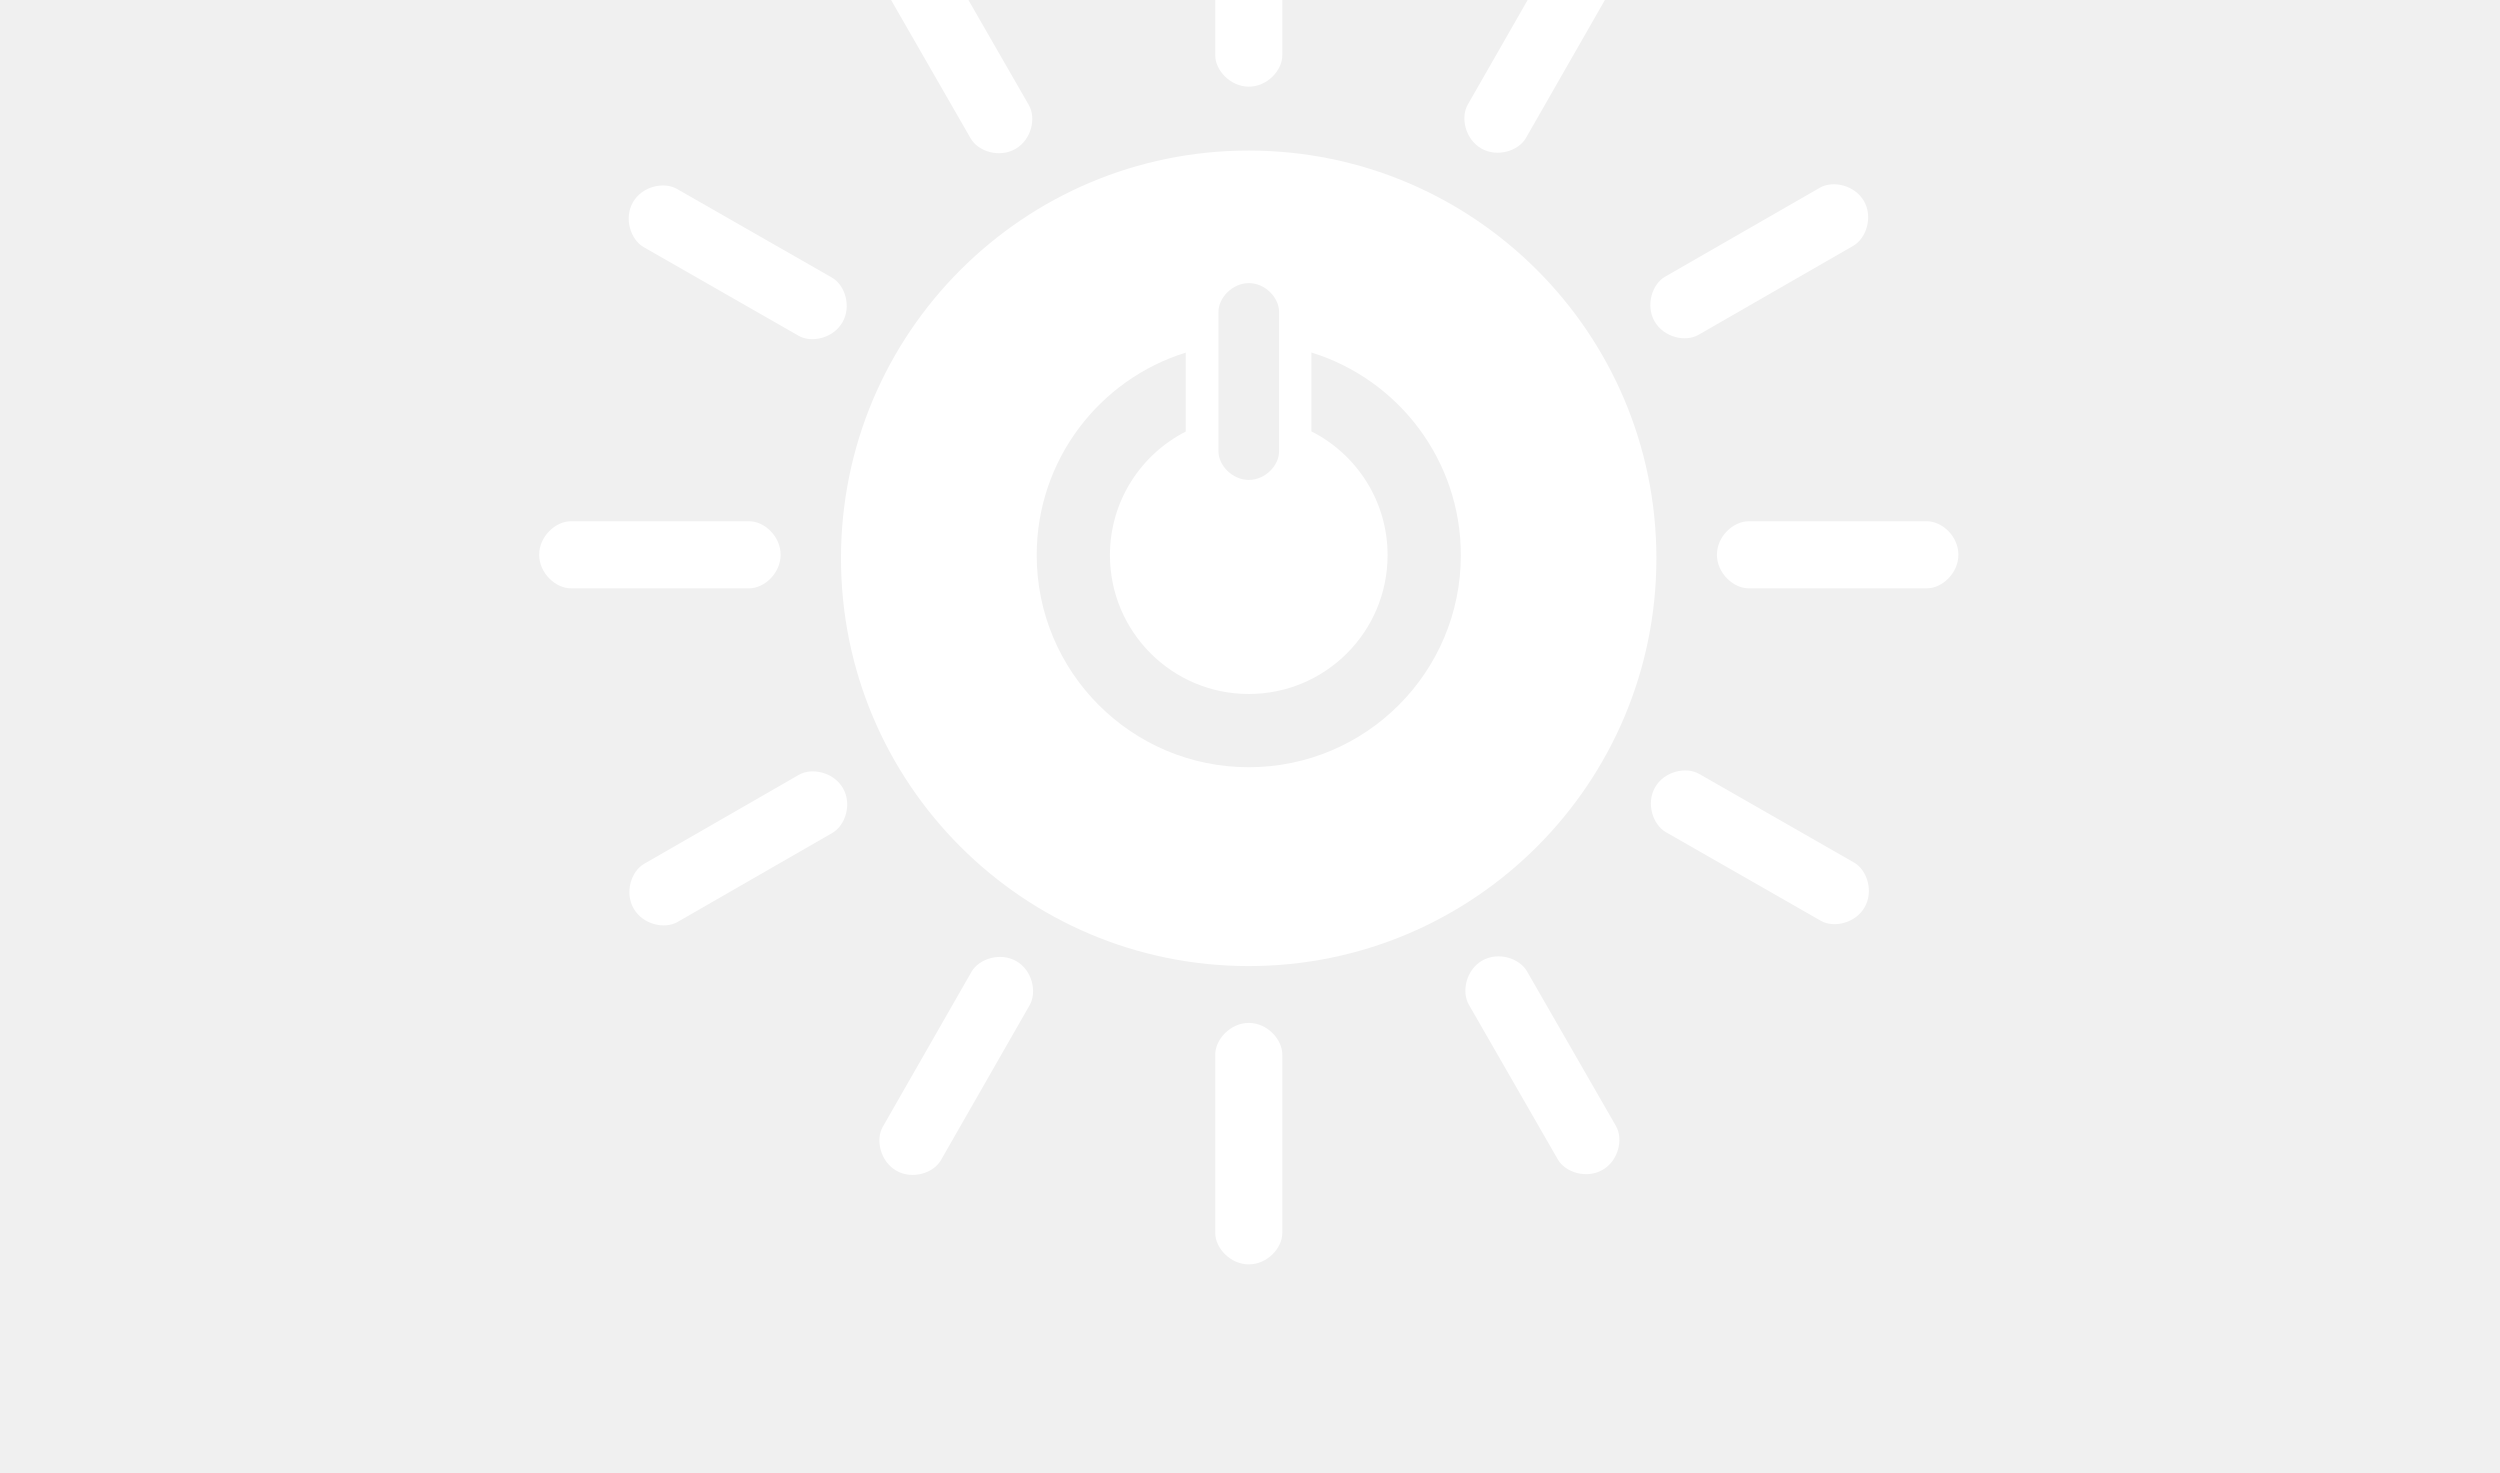
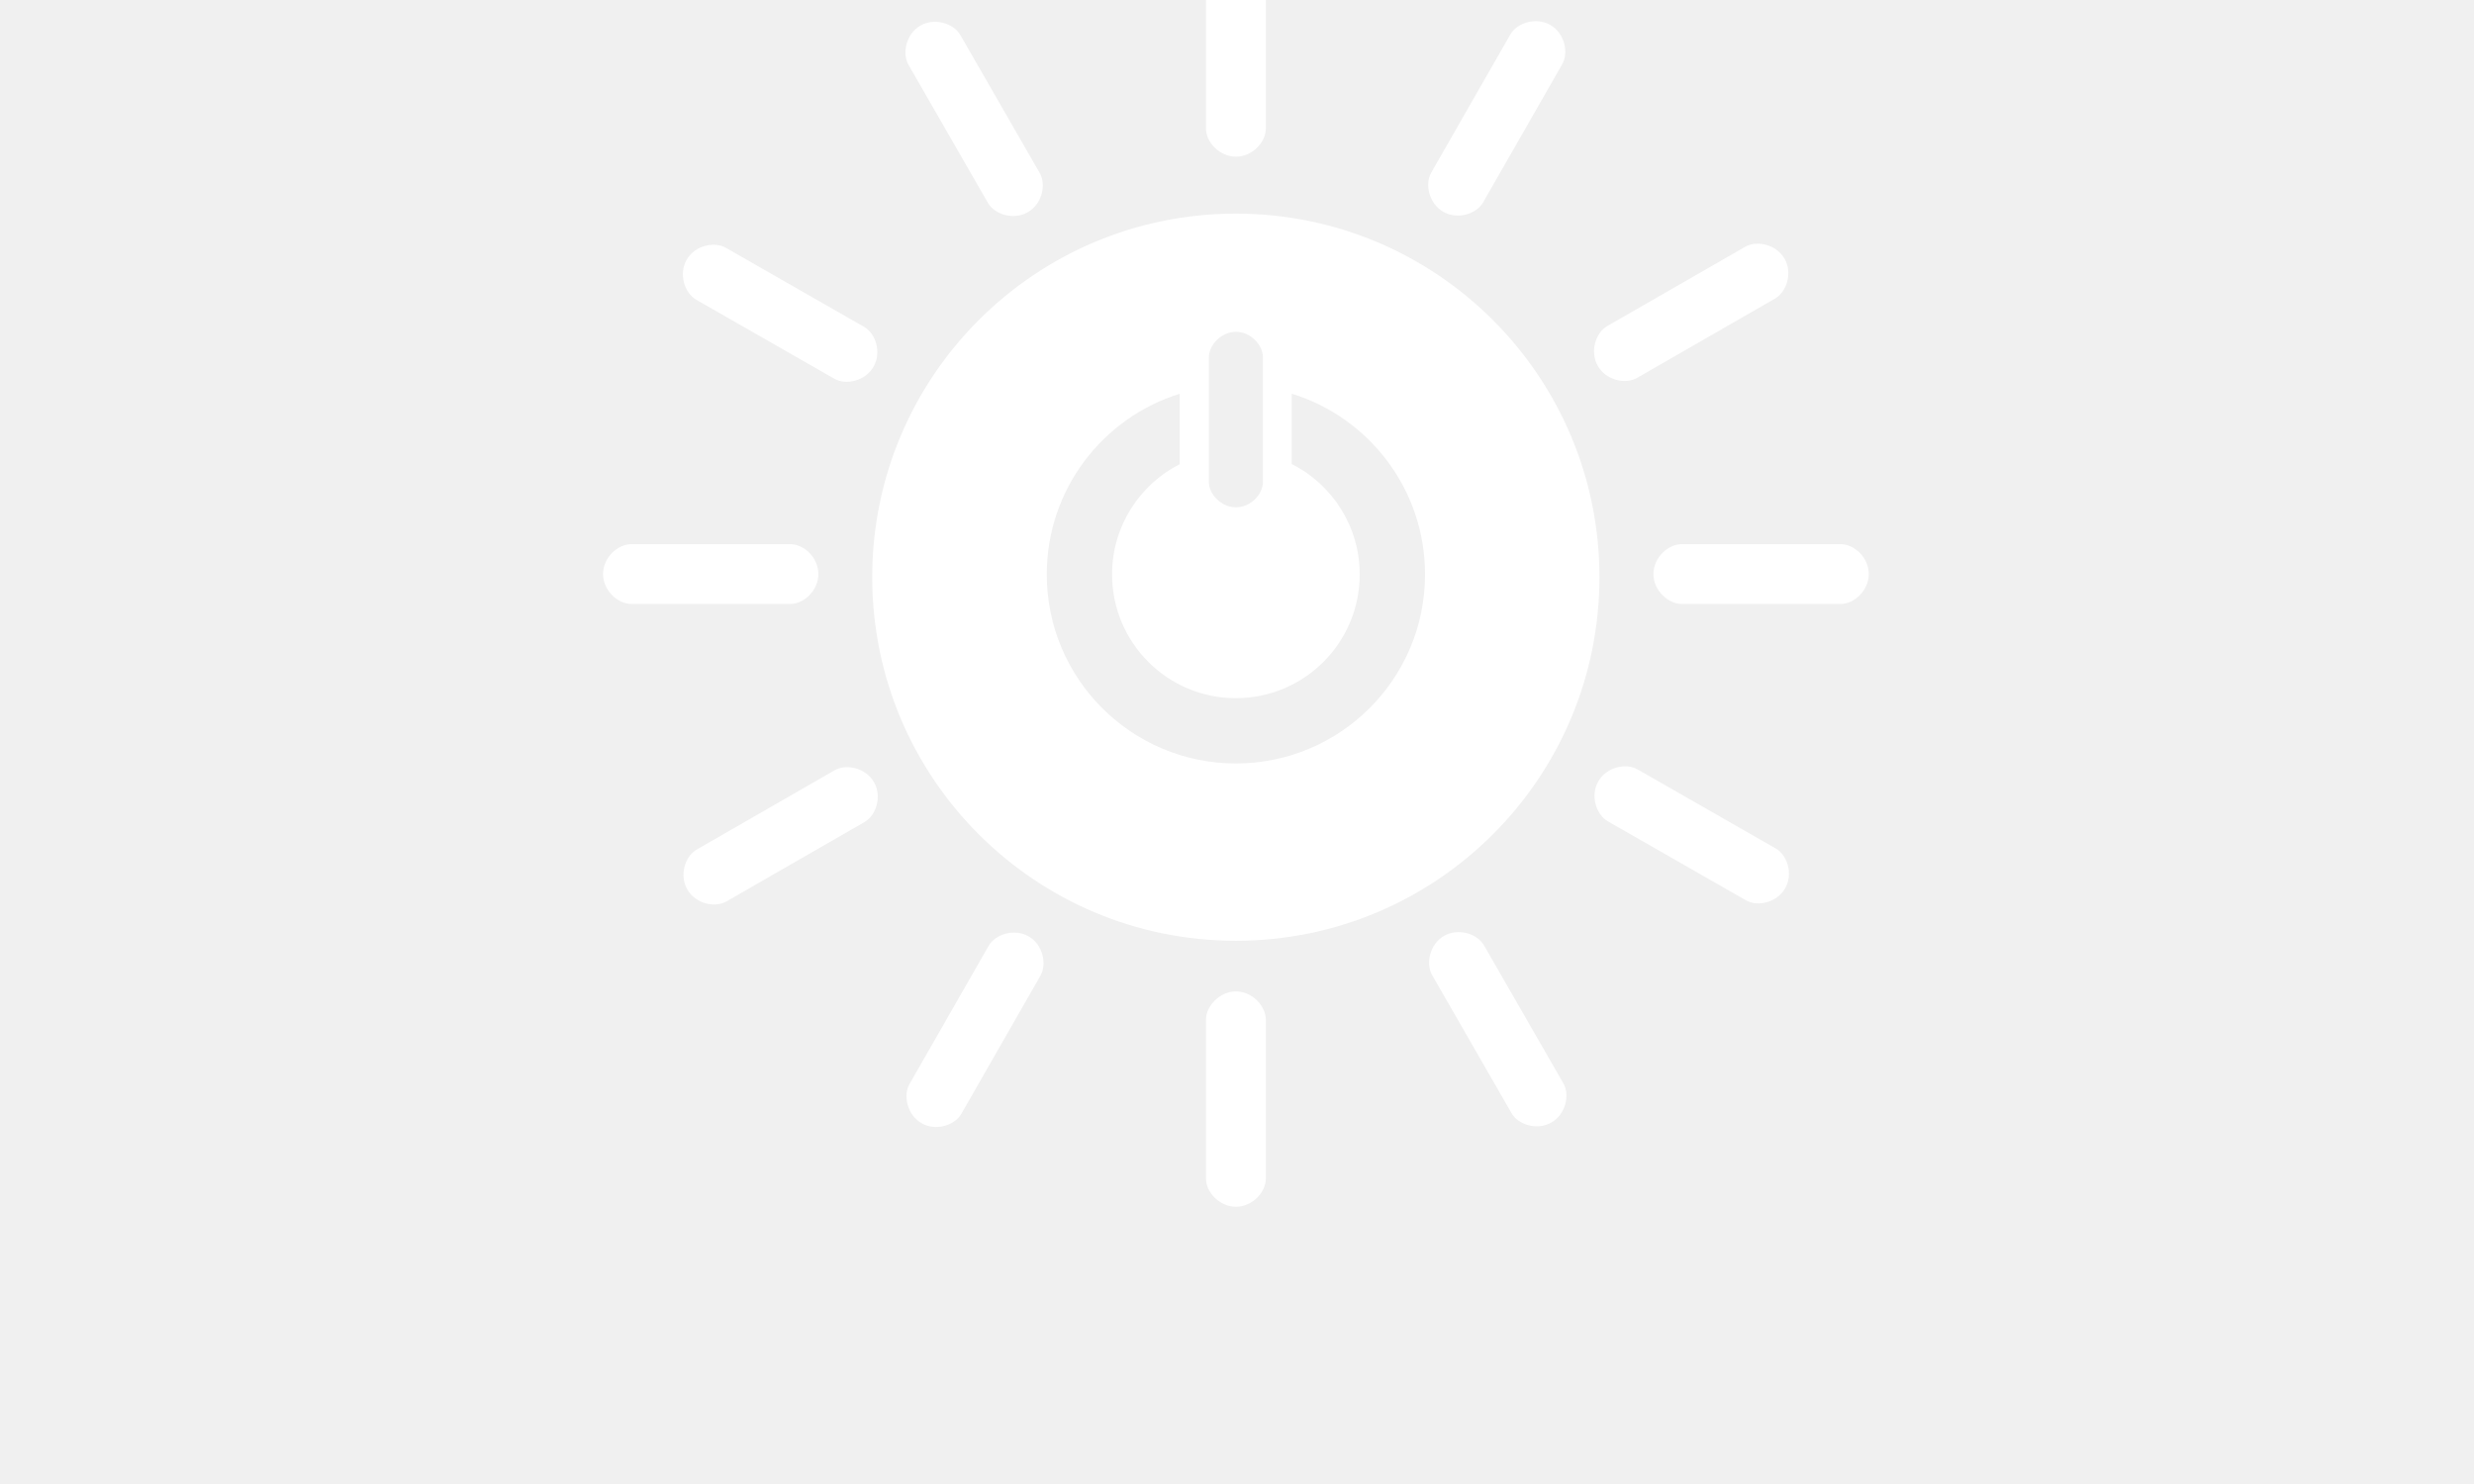
- <svg xmlns="http://www.w3.org/2000/svg" width="100%" height="100%" viewBox="20 175 365 215" version="1.1" xml:space="preserve" style="fill-rule:evenodd;clip-rule:evenodd;stroke-linejoin:round;stroke-miterlimit:2;">
+ <svg xmlns="http://www.w3.org/2000/svg" width="100%" height="100%" viewBox="0 162 405 243" version="1.1" xml:space="preserve" style="fill-rule:evenodd;clip-rule:evenodd;stroke-linejoin:round;stroke-miterlimit:2;">
  <g transform="matrix(4.166667,0,0,4.166667,-349.4833,-1072.842)">
    <rect x="83.876" y="257.482" width="97.036" height="97.036" style="fill:none" />
  </g>
  <g transform="matrix(4.166667,0,0,4.166667,-349.4833,-1329.727)">
    <path d="M96.864,330.27L91.839,330.27L91.839,327.575L100.313,327.575L100.313,329.882L96.407,346.077L92.981,346.077L96.864,330.27Z" style="fill:white;fill-rule:nonzero;" />
  </g>
  <g transform="matrix(4.166667,0,0,4.166667,-349.4833,-1377.446)">
    <path d="M107.831,346.088L109.268,339.017L110.611,339.017L112.044,346.088L110.846,346.088L110.56,344.446L109.336,344.446L109.046,346.088L107.831,346.088ZM109.473,343.606L110.42,343.606L109.946,340.702L109.473,343.606Z" style="fill:white;fill-rule:nonzero;" />
  </g>
  <g transform="matrix(4.166667,0,0,4.166667,-349.4833,-1377.446)">
    <path d="M112.565,346.088L112.565,339.017L115.469,339.017L115.469,339.909L113.853,339.909L113.853,341.964L115.145,341.964L115.145,342.872L113.853,342.872L113.853,346.088L112.565,346.088Z" style="fill:white;fill-rule:nonzero;" />
  </g>
  <g transform="matrix(4.166667,0,0,4.166667,-349.4833,-1377.446)">
    <path d="M115.973,346.088L115.973,339.017L118.877,339.017L118.877,339.909L117.261,339.909L117.261,341.964L118.553,341.964L118.553,342.872L117.261,342.872L117.261,346.088L115.973,346.088Z" style="fill:white;fill-rule:nonzero;" />
  </g>
  <g transform="matrix(4.166667,0,0,4.166667,-349.4833,-1377.428)">
    <path d="M121.304,346.169C120.576,346.169 120.054,345.972 119.739,345.576C119.423,345.181 119.265,344.603 119.265,343.841L119.265,341.231C119.265,340.855 119.301,340.53 119.372,340.254C119.443,339.979 119.558,339.739 119.715,339.538C119.873,339.336 120.084,339.184 120.349,339.084C120.613,338.982 120.932,338.932 121.304,338.932C122.029,338.932 122.55,339.127 122.867,339.516C123.184,339.906 123.343,340.477 123.343,341.231L123.343,343.841C123.343,344.21 123.306,344.535 123.234,344.815C123.161,345.095 123.046,345.338 122.888,345.544C122.731,345.75 122.52,345.906 122.255,346.011C121.991,346.116 121.674,346.169 121.304,346.169M120.982,345.159C121.072,345.196 121.179,345.214 121.304,345.214C121.429,345.214 121.536,345.196 121.624,345.159C121.712,345.122 121.782,345.073 121.835,345.013C121.887,344.954 121.929,344.876 121.959,344.779C121.989,344.682 122.008,344.586 122.018,344.489C122.028,344.392 122.033,344.277 122.033,344.144L122.033,340.932C122.033,340.762 122.025,340.62 122.008,340.506C121.991,340.392 121.957,340.285 121.908,340.184C121.858,340.083 121.783,340.007 121.684,339.958C121.584,339.908 121.458,339.883 121.304,339.883C121.151,339.883 121.023,339.908 120.922,339.958C120.821,340.007 120.747,340.083 120.698,340.184C120.65,340.285 120.617,340.392 120.6,340.506C120.583,340.62 120.575,340.762 120.575,340.932L120.575,344.144C120.575,344.277 120.58,344.392 120.59,344.489C120.6,344.586 120.62,344.682 120.649,344.779C120.679,344.876 120.72,344.954 120.771,345.013C120.822,345.073 120.893,345.122 120.982,345.159" style="fill:white;fill-rule:nonzero;" />
  </g>
  <g transform="matrix(4.166667,0,0,4.166667,-349.4833,-1377.446)">
    <path d="M124.11,346.088L124.11,339.017L125.731,339.017C126.103,339.017 126.423,339.048 126.69,339.109C126.957,339.17 127.19,339.272 127.388,339.416C127.585,339.56 127.733,339.754 127.831,340C127.929,340.246 127.978,340.547 127.978,340.902C127.978,341.346 127.912,341.708 127.78,341.989C127.648,342.271 127.429,342.476 127.125,342.604L128.106,346.088L126.814,346.088L125.97,342.86L125.398,342.86L125.398,346.088L124.11,346.088ZM125.398,342.036L125.709,342.036C126.09,342.036 126.361,341.955 126.522,341.793C126.682,341.632 126.763,341.354 126.763,340.962C126.763,340.584 126.693,340.313 126.554,340.15C126.414,339.986 126.159,339.904 125.786,339.904L125.398,339.904L125.398,342.036Z" style="fill:white;fill-rule:nonzero;" />
  </g>
  <g transform="matrix(4.166667,0,0,4.166667,-349.4833,-1377.446)">
    <path d="M128.78,346.088L128.78,339.017L130.426,339.017C130.853,339.017 131.21,339.06 131.497,339.145C131.784,339.231 132.014,339.366 132.188,339.55C132.361,339.735 132.484,339.962 132.556,340.231C132.629,340.499 132.665,340.829 132.665,341.222L132.665,343.772C132.665,344.176 132.628,344.519 132.554,344.8C132.48,345.082 132.359,345.32 132.19,345.516C132.02,345.713 131.795,345.857 131.514,345.95C131.232,346.042 130.887,346.088 130.477,346.088L128.78,346.088ZM130.068,345.184L130.435,345.184C130.563,345.184 130.675,345.173 130.772,345.15C130.868,345.127 130.949,345.1 131.015,345.069C131.08,345.037 131.135,344.986 131.179,344.915C131.223,344.844 131.256,344.779 131.279,344.719C131.302,344.659 131.319,344.569 131.33,344.448C131.342,344.327 131.349,344.224 131.352,344.139C131.354,344.054 131.356,343.927 131.356,343.76L131.356,341.175C131.356,341.008 131.353,340.872 131.347,340.77C131.342,340.668 131.328,340.564 131.307,340.461C131.286,340.357 131.254,340.277 131.213,340.22C131.172,340.163 131.117,340.111 131.049,340.064C130.981,340.017 130.895,339.984 130.793,339.966C130.691,339.947 130.567,339.938 130.422,339.938L130.068,339.938L130.068,345.184Z" style="fill:white;fill-rule:nonzero;" />
  </g>
  <g transform="matrix(4.166667,0,0,4.166667,-349.4833,-1377.446)">
    <path d="M132.972,346.088L134.409,339.017L135.752,339.017L137.185,346.088L135.988,346.088L135.701,344.446L134.477,344.446L134.188,346.088L132.972,346.088ZM134.614,343.606L135.561,343.606L135.088,340.702L134.614,343.606Z" style="fill:white;fill-rule:nonzero;" />
  </g>
  <g transform="matrix(4.166667,0,0,4.166667,-349.4833,-1377.446)">
    <path d="M137.706,346.088L137.706,339.017L139.437,339.017C139.764,339.017 140.05,339.046 140.293,339.105C140.536,339.163 140.752,339.26 140.941,339.395C141.13,339.53 141.273,339.717 141.369,339.955C141.466,340.194 141.513,340.483 141.51,340.821C141.507,341.694 141.16,342.182 140.47,342.284C140.887,342.364 141.199,342.546 141.406,342.832C141.612,343.118 141.716,343.519 141.719,344.037C141.722,344.708 141.554,345.217 141.216,345.566C140.877,345.914 140.384,346.088 139.736,346.088L137.706,346.088ZM138.994,341.9L139.395,341.9C139.773,341.9 140.033,341.819 140.175,341.657C140.317,341.495 140.388,341.222 140.388,340.838C140.388,340.639 140.365,340.478 140.318,340.354C140.271,340.231 140.192,340.137 140.081,340.075C139.971,340.012 139.848,339.971 139.713,339.951C139.578,339.931 139.398,339.921 139.173,339.921L138.994,339.921L138.994,341.9ZM138.994,345.18L139.467,345.18C139.851,345.18 140.117,345.09 140.265,344.911C140.413,344.732 140.487,344.436 140.487,344.024C140.487,343.597 140.404,343.288 140.237,343.096C140.071,342.904 139.792,342.809 139.399,342.809L138.994,342.809L138.994,345.18Z" style="fill:white;fill-rule:nonzero;" />
  </g>
  <g transform="matrix(4.166667,0,0,4.166667,-349.4833,-1377.446)">
    <path d="M142.381,346.088L142.381,339.017L143.668,339.017L143.668,345.197L145.362,345.197L145.362,346.088L142.381,346.088Z" style="fill:white;fill-rule:nonzero;" />
  </g>
  <g transform="matrix(4.166667,0,0,4.166667,-349.4833,-1377.446)">
    <path d="M145.869,346.088L145.869,339.017L148.829,339.017L148.829,339.926L147.157,339.926L147.157,341.955L148.479,341.955L148.479,342.864L147.157,342.864L147.157,345.197L148.85,345.197L148.85,346.088L145.869,346.088Z" style="fill:white;fill-rule:nonzero;" />
  </g>
  <g transform="matrix(4.166667,0,0,4.166667,-349.4833,-1377.446)">
    <path d="M151.008,346.088L152.445,339.017L153.788,339.017L155.221,346.088L154.023,346.088L153.737,344.446L152.513,344.446L152.223,346.088L151.008,346.088ZM152.65,343.606L153.597,343.606L153.123,340.702L152.65,343.606Z" style="fill:white;fill-rule:nonzero;" />
  </g>
  <g transform="matrix(4.166667,0,0,4.166667,-349.4833,-1377.446)">
    <path d="M155.742,346.088L155.742,339.017L156.629,339.017L158.361,343.022L158.361,339.017L159.427,339.017L159.427,346.088L158.582,346.088L156.834,341.879L156.834,346.088L155.742,346.088Z" style="fill:white;fill-rule:nonzero;" />
  </g>
  <g transform="matrix(4.166667,0,0,4.166667,-349.4833,-1377.446)">
    <path d="M160.31,346.088L160.31,339.017L161.956,339.017C162.383,339.017 162.74,339.06 163.027,339.145C163.314,339.231 163.544,339.366 163.718,339.55C163.891,339.735 164.014,339.962 164.086,340.231C164.159,340.499 164.195,340.829 164.195,341.222L164.195,343.772C164.195,344.176 164.158,344.519 164.084,344.8C164.01,345.082 163.889,345.32 163.72,345.516C163.55,345.713 163.325,345.857 163.044,345.95C162.762,346.042 162.417,346.088 162.007,346.088L160.31,346.088ZM161.598,345.184L161.965,345.184C162.093,345.184 162.205,345.173 162.302,345.15C162.398,345.127 162.479,345.1 162.545,345.069C162.61,345.037 162.665,344.986 162.709,344.915C162.753,344.844 162.786,344.779 162.809,344.719C162.832,344.659 162.849,344.569 162.86,344.448C162.872,344.327 162.879,344.224 162.882,344.139C162.884,344.054 162.886,343.927 162.886,343.76L162.886,341.175C162.886,341.008 162.883,340.872 162.877,340.77C162.872,340.668 162.858,340.564 162.837,340.461C162.816,340.357 162.784,340.277 162.743,340.22C162.702,340.163 162.647,340.111 162.579,340.064C162.511,340.017 162.425,339.984 162.323,339.966C162.221,339.947 162.097,339.938 161.952,339.938L161.598,339.938L161.598,345.184Z" style="fill:white;fill-rule:nonzero;" />
  </g>
  <g transform="matrix(4.166667,0,0,4.166667,-349.4833,-1281.129)">
    <path d="M110.096,334.613C109.792,334.613 109.523,334.575 109.29,334.498C109.057,334.421 108.864,334.315 108.712,334.178C108.56,334.041 108.436,333.873 108.341,333.671C108.246,333.469 108.179,333.252 108.141,333.02C108.102,332.789 108.083,332.528 108.083,332.238L108.083,329.773C108.083,329.466 108.103,329.194 108.143,328.956C108.183,328.719 108.249,328.498 108.343,328.295C108.437,328.092 108.56,327.925 108.712,327.794C108.864,327.663 109.056,327.561 109.288,327.487C109.52,327.413 109.789,327.376 110.096,327.376C110.449,327.376 110.75,327.423 111,327.517C111.25,327.61 111.448,327.748 111.593,327.931C111.738,328.112 111.843,328.325 111.908,328.568C111.974,328.811 112.007,329.095 112.007,329.419L112.007,330.024L110.766,330.024L110.766,329.423C110.766,329.071 110.747,328.833 110.71,328.711C110.636,328.472 110.456,328.344 110.169,328.327L110.1,328.327C109.992,328.327 109.898,328.34 109.817,328.366C109.736,328.391 109.67,328.431 109.618,328.487C109.567,328.542 109.526,328.601 109.495,328.664C109.463,328.726 109.44,328.808 109.424,328.909C109.409,329.01 109.399,329.103 109.394,329.188C109.39,329.274 109.388,329.382 109.388,329.513L109.388,332.507C109.388,332.921 109.44,333.217 109.544,333.393C109.647,333.57 109.833,333.658 110.1,333.658C110.191,333.658 110.271,333.647 110.341,333.626C110.411,333.604 110.469,333.578 110.516,333.545C110.563,333.512 110.603,333.465 110.635,333.404C110.668,333.343 110.693,333.286 110.71,333.233C110.727,333.181 110.74,333.108 110.749,333.014C110.757,332.92 110.762,332.84 110.763,332.775C110.765,332.71 110.766,332.62 110.766,332.507L110.766,331.875L112.007,331.875L112.007,332.455C112.007,332.72 111.988,332.957 111.951,333.167C111.914,333.378 111.851,333.576 111.761,333.76C111.672,333.945 111.556,334.098 111.414,334.221C111.272,334.343 111.09,334.439 110.868,334.509C110.646,334.578 110.389,334.613 110.096,334.613" style="fill:white;fill-rule:nonzero;" />
  </g>
  <g transform="matrix(4.166667,0,0,4.166667,-349.4833,-1281.148)">
    <path d="M112.723,334.532L112.723,327.461L114.011,327.461L114.011,333.641L115.704,333.641L115.704,334.532L112.723,334.532Z" style="fill:white;fill-rule:nonzero;" />
  </g>
  <g transform="matrix(4.166667,0,0,4.166667,-349.4833,-1281.148)">
    <path d="M116.211,334.532L116.211,327.461L119.171,327.461L119.171,328.37L117.499,328.37L117.499,330.4L118.821,330.4L118.821,331.308L117.499,331.308L117.499,333.641L119.192,333.641L119.192,334.532L116.211,334.532Z" style="fill:white;fill-rule:nonzero;" />
  </g>
  <g transform="matrix(4.166667,0,0,4.166667,-349.4833,-1281.148)">
    <path d="M119.393,334.532L120.83,327.461L122.173,327.461L123.606,334.532L122.408,334.532L122.122,332.89L120.898,332.89L120.608,334.532L119.393,334.532ZM121.035,332.05L121.982,332.05L121.508,329.146L121.035,332.05Z" style="fill:white;fill-rule:nonzero;" />
  </g>
  <g transform="matrix(4.166667,0,0,4.166667,-349.4833,-1281.148)">
    <path d="M124.127,334.532L124.127,327.461L125.014,327.461L126.745,331.466L126.745,327.461L127.812,327.461L127.812,334.532L126.967,334.532L125.219,330.323L125.219,334.532L124.127,334.532Z" style="fill:white;fill-rule:nonzero;" />
  </g>
  <g transform="matrix(4.166667,0,0,4.166667,-349.4833,-1281.148)">
    <path d="M130.652,334.532L130.652,327.461L133.612,327.461L133.612,328.37L131.94,328.37L131.94,330.4L133.262,330.4L133.262,331.308L131.94,331.308L131.94,333.641L133.633,333.641L133.633,334.532L130.652,334.532Z" style="fill:white;fill-rule:nonzero;" />
  </g>
  <g transform="matrix(4.166667,0,0,4.166667,-349.4833,-1281.148)">
    <path d="M134.201,334.532L134.201,327.461L135.088,327.461L136.82,331.466L136.82,327.461L137.886,327.461L137.886,334.532L137.041,334.532L135.293,330.323L135.293,334.532L134.201,334.532Z" style="fill:white;fill-rule:nonzero;" />
  </g>
  <g transform="matrix(4.166667,0,0,4.166667,-349.4833,-1281.148)">
    <path d="M138.768,334.532L138.768,327.461L141.728,327.461L141.728,328.37L140.056,328.37L140.056,330.4L141.378,330.4L141.378,331.308L140.056,331.308L140.056,333.641L141.749,333.641L141.749,334.532L138.768,334.532Z" style="fill:white;fill-rule:nonzero;" />
  </g>
  <g transform="matrix(4.166667,0,0,4.166667,-349.4833,-1281.148)">
    <path d="M142.317,334.532L142.317,327.461L143.938,327.461C144.31,327.461 144.63,327.492 144.897,327.553C145.164,327.614 145.397,327.716 145.595,327.86C145.792,328.004 145.94,328.198 146.038,328.444C146.136,328.69 146.185,328.991 146.185,329.346C146.185,329.79 146.119,330.152 145.987,330.434C145.855,330.715 145.636,330.92 145.332,331.048L146.313,334.532L145.021,334.532L144.177,331.304L143.605,331.304L143.605,334.532L142.317,334.532ZM143.605,330.481L143.916,330.481C144.297,330.481 144.568,330.4 144.729,330.237C144.889,330.076 144.97,329.798 144.97,329.406C144.97,329.028 144.9,328.757 144.761,328.594C144.621,328.43 144.366,328.348 143.993,328.348L143.605,328.348L143.605,330.481Z" style="fill:white;fill-rule:nonzero;" />
  </g>
  <g transform="matrix(4.166667,0,0,4.166667,-349.4833,-1281.091)">
    <path d="M148.757,334.612C148.089,334.612 147.608,334.403 147.313,333.985C147.019,333.567 146.872,332.959 146.872,332.16L146.872,329.857C146.872,329.451 146.904,329.1 146.968,328.806C147.032,328.511 147.139,328.253 147.29,328.032C147.441,327.81 147.648,327.644 147.913,327.533C148.177,327.422 148.501,327.367 148.885,327.367C149.584,327.367 150.086,327.538 150.39,327.88C150.694,328.223 150.847,328.742 150.847,329.439L150.847,329.785L149.614,329.785L149.614,329.418C149.614,329.261 149.611,329.134 149.603,329.034C149.596,328.935 149.579,328.834 149.552,328.733C149.525,328.633 149.486,328.555 149.435,328.501C149.384,328.447 149.314,328.403 149.226,328.369C149.138,328.335 149.03,328.317 148.902,328.317C148.805,328.317 148.719,328.33 148.644,328.354C148.569,328.378 148.505,328.408 148.454,328.443C148.403,328.479 148.36,328.529 148.324,328.595C148.288,328.66 148.262,328.724 148.243,328.785C148.225,328.846 148.21,328.925 148.2,329.021C148.19,329.118 148.184,329.203 148.181,329.277C148.178,329.351 148.177,329.446 148.177,329.563L148.177,332.416C148.177,332.842 148.23,333.154 148.335,333.352C148.44,333.55 148.64,333.648 148.936,333.648C149.09,333.648 149.218,333.619 149.322,333.561C149.426,333.503 149.507,333.415 149.565,333.296C149.623,333.178 149.665,333.043 149.689,332.891C149.713,332.739 149.725,332.555 149.725,332.339L149.725,331.759L148.962,331.759L148.962,330.928L150.885,330.928L150.885,334.518L150.049,334.518L149.955,333.802C149.742,334.342 149.343,334.612 148.757,334.612" style="fill:white;fill-rule:nonzero;" />
  </g>
  <g transform="matrix(4.166667,0,0,4.166667,-349.4833,-1281.148)">
    <path d="M152.629,334.532L152.629,331.841L151.188,327.461L152.39,327.461L153.264,330.276L154.1,327.461L155.29,327.461L153.857,331.841L153.857,334.532L152.629,334.532Z" style="fill:white;fill-rule:nonzero;" />
  </g>
  <g transform="matrix(4.166667,0,0,4.166667,-349.4833,-964.1275)">
    <path d="M132.43,278.666C124.54,278.666 118.144,285.062 118.144,292.953C118.144,300.847 124.54,307.242 132.43,307.242C140.32,307.242 146.716,300.847 146.716,292.953C146.716,285.062 140.32,278.666 132.43,278.666M131.372,284.31C131.372,283.835 131.85,283.311 132.436,283.311C133.021,283.311 133.494,283.835 133.494,284.31L133.494,289.215C133.494,289.689 133.021,290.207 132.436,290.207C131.85,290.207 131.372,289.689 131.372,289.215L131.372,284.31ZM132.432,300.274C128.329,300.274 125.002,296.948 125.002,292.843C125.002,289.508 127.198,286.686 130.224,285.746L130.224,288.513C128.649,289.317 127.568,290.952 127.568,292.843C127.568,295.53 129.745,297.708 132.432,297.708C135.12,297.708 137.297,295.53 137.297,292.843C137.297,290.947 136.211,289.309 134.628,288.506L134.628,285.742C137.661,286.679 139.864,289.503 139.864,292.843C139.864,296.948 136.537,300.274 132.432,300.274" style="fill:white;fill-rule:nonzero;" />
  </g>
  <g transform="matrix(4.166667,0,0,4.166667,-349.4833,-965.1567)">
    <path d="M116.029,293.075C116.029,292.427 115.456,291.903 114.932,291.903L108.675,291.903C108.148,291.903 107.569,292.427 107.569,293.075C107.569,293.725 108.148,294.252 108.675,294.252L114.932,294.252C115.456,294.252 116.029,293.725 116.029,293.075" style="fill:white;fill-rule:nonzero;" />
  </g>
  <g transform="matrix(4.166667,0,0,4.166667,-349.4833,-965.1567)">
    <path d="M157.298,293.075C157.298,292.427 156.724,291.903 156.2,291.903L149.944,291.903C149.416,291.903 148.837,292.427 148.837,293.075C148.837,293.725 149.416,294.252 149.944,294.252L156.2,294.252C156.724,294.252 157.298,293.725 157.298,293.075" style="fill:white;fill-rule:nonzero;" />
  </g>
  <g transform="matrix(4.166667,0,0,4.166667,-349.4833,-793.2133)">
    <path d="M132.436,276.675C133.083,276.675 133.608,276.101 133.608,275.577L133.608,269.321C133.608,268.794 133.083,268.214 132.436,268.214C131.787,268.214 131.258,268.794 131.258,269.321L131.258,275.577C131.258,276.101 131.787,276.675 132.436,276.675" style="fill:white;fill-rule:nonzero;" />
  </g>
  <g transform="matrix(4.166667,0,0,4.166667,-349.4833,-879.7367)">
    <path d="M154.014,284.925C154.335,284.363 154.098,283.622 153.644,283.362L148.214,280.254C147.756,279.992 146.992,280.16 146.671,280.723C146.348,281.286 146.589,282.032 147.046,282.294L152.477,285.401C152.931,285.662 153.691,285.489 154.014,284.925" style="fill:white;fill-rule:nonzero;" />
  </g>
  <g transform="matrix(4.166667,0,0,4.166667,-349.4833,-815.9175)">
    <path d="M120.085,278.842C120.647,279.163 121.387,278.926 121.647,278.471L124.755,273.041C125.017,272.584 124.849,271.819 124.287,271.498C123.724,271.176 122.977,271.417 122.716,271.874L119.608,277.304C119.348,277.758 119.521,278.52 120.085,278.842" style="fill:white;fill-rule:nonzero;" />
  </g>
  <g transform="matrix(4.166667,0,0,4.166667,-349.4833,-816.1042)">
    <path d="M144.83,278.858C145.391,278.535 145.561,277.776 145.3,277.322L142.181,271.898C141.917,271.441 141.174,271.201 140.612,271.524C140.049,271.847 139.88,272.612 140.145,273.07L143.263,278.493C143.524,278.947 144.267,279.181 144.83,278.858" style="fill:white;fill-rule:nonzero;" />
  </g>
  <g transform="matrix(4.166667,0,0,4.166667,-349.4833,-879.4325)">
    <path d="M110.88,284.901C111.202,285.462 111.961,285.631 112.416,285.37L117.839,282.251C118.297,281.988 118.538,281.245 118.214,280.683C117.891,280.12 117.125,279.951 116.668,280.214L111.245,283.333C110.791,283.594 110.556,284.338 110.88,284.901" style="fill:white;fill-rule:nonzero;" />
  </g>
  <g transform="matrix(4.166667,0,0,4.166667,-349.4833,-1137.109)">
    <path d="M132.436,317.943C133.083,317.943 133.608,317.369 133.608,316.846L133.608,310.589C133.608,310.061 133.083,309.482 132.436,309.482C131.787,309.482 131.258,310.061 131.258,310.589L131.258,316.846C131.258,317.369 131.787,317.943 132.436,317.943" style="fill:white;fill-rule:nonzero;" />
  </g>
  <g transform="matrix(4.166667,0,0,4.166667,-349.4833,-1050.562)">
    <path d="M118.197,305.425C118.519,304.863 118.282,304.122 117.827,303.862L112.397,300.755C111.939,300.492 111.176,300.66 110.854,301.222C110.531,301.786 110.772,302.531 111.23,302.794L116.66,305.901C117.115,306.161 117.875,305.989 118.197,305.425" style="fill:white;fill-rule:nonzero;" />
  </g>
  <g transform="matrix(4.166667,0,0,4.166667,-349.4833,-1114.395)">
    <path d="M140.583,314.659C141.145,314.98 141.884,314.743 142.145,314.289L145.253,308.859C145.515,308.4 145.347,307.637 144.786,307.315C144.222,306.992 143.476,307.234 143.214,307.691L140.106,313.121C139.846,313.576 140.019,314.337 140.583,314.659" style="fill:white;fill-rule:nonzero;" />
  </g>
  <g transform="matrix(4.166667,0,0,4.166667,-349.4833,-1114.223)">
    <path d="M124.258,314.632C124.819,314.309 124.989,313.55 124.727,313.096L121.608,307.672C121.344,307.214 120.602,306.975 120.04,307.298C119.476,307.621 119.308,308.386 119.572,308.844L122.69,314.267C122.952,314.721 123.694,314.956 124.258,314.632" style="fill:white;fill-rule:nonzero;" />
  </g>
  <g transform="matrix(4.166667,0,0,4.166667,-349.4833,-1050.87)">
    <path d="M146.654,305.473C146.977,306.034 147.735,306.203 148.19,305.942L153.613,302.823C154.071,302.56 154.312,301.817 153.989,301.255C153.665,300.693 152.901,300.523 152.443,300.787L147.019,303.905C146.565,304.166 146.331,304.911 146.654,305.473" style="fill:white;fill-rule:nonzero;" />
  </g>
</svg>
